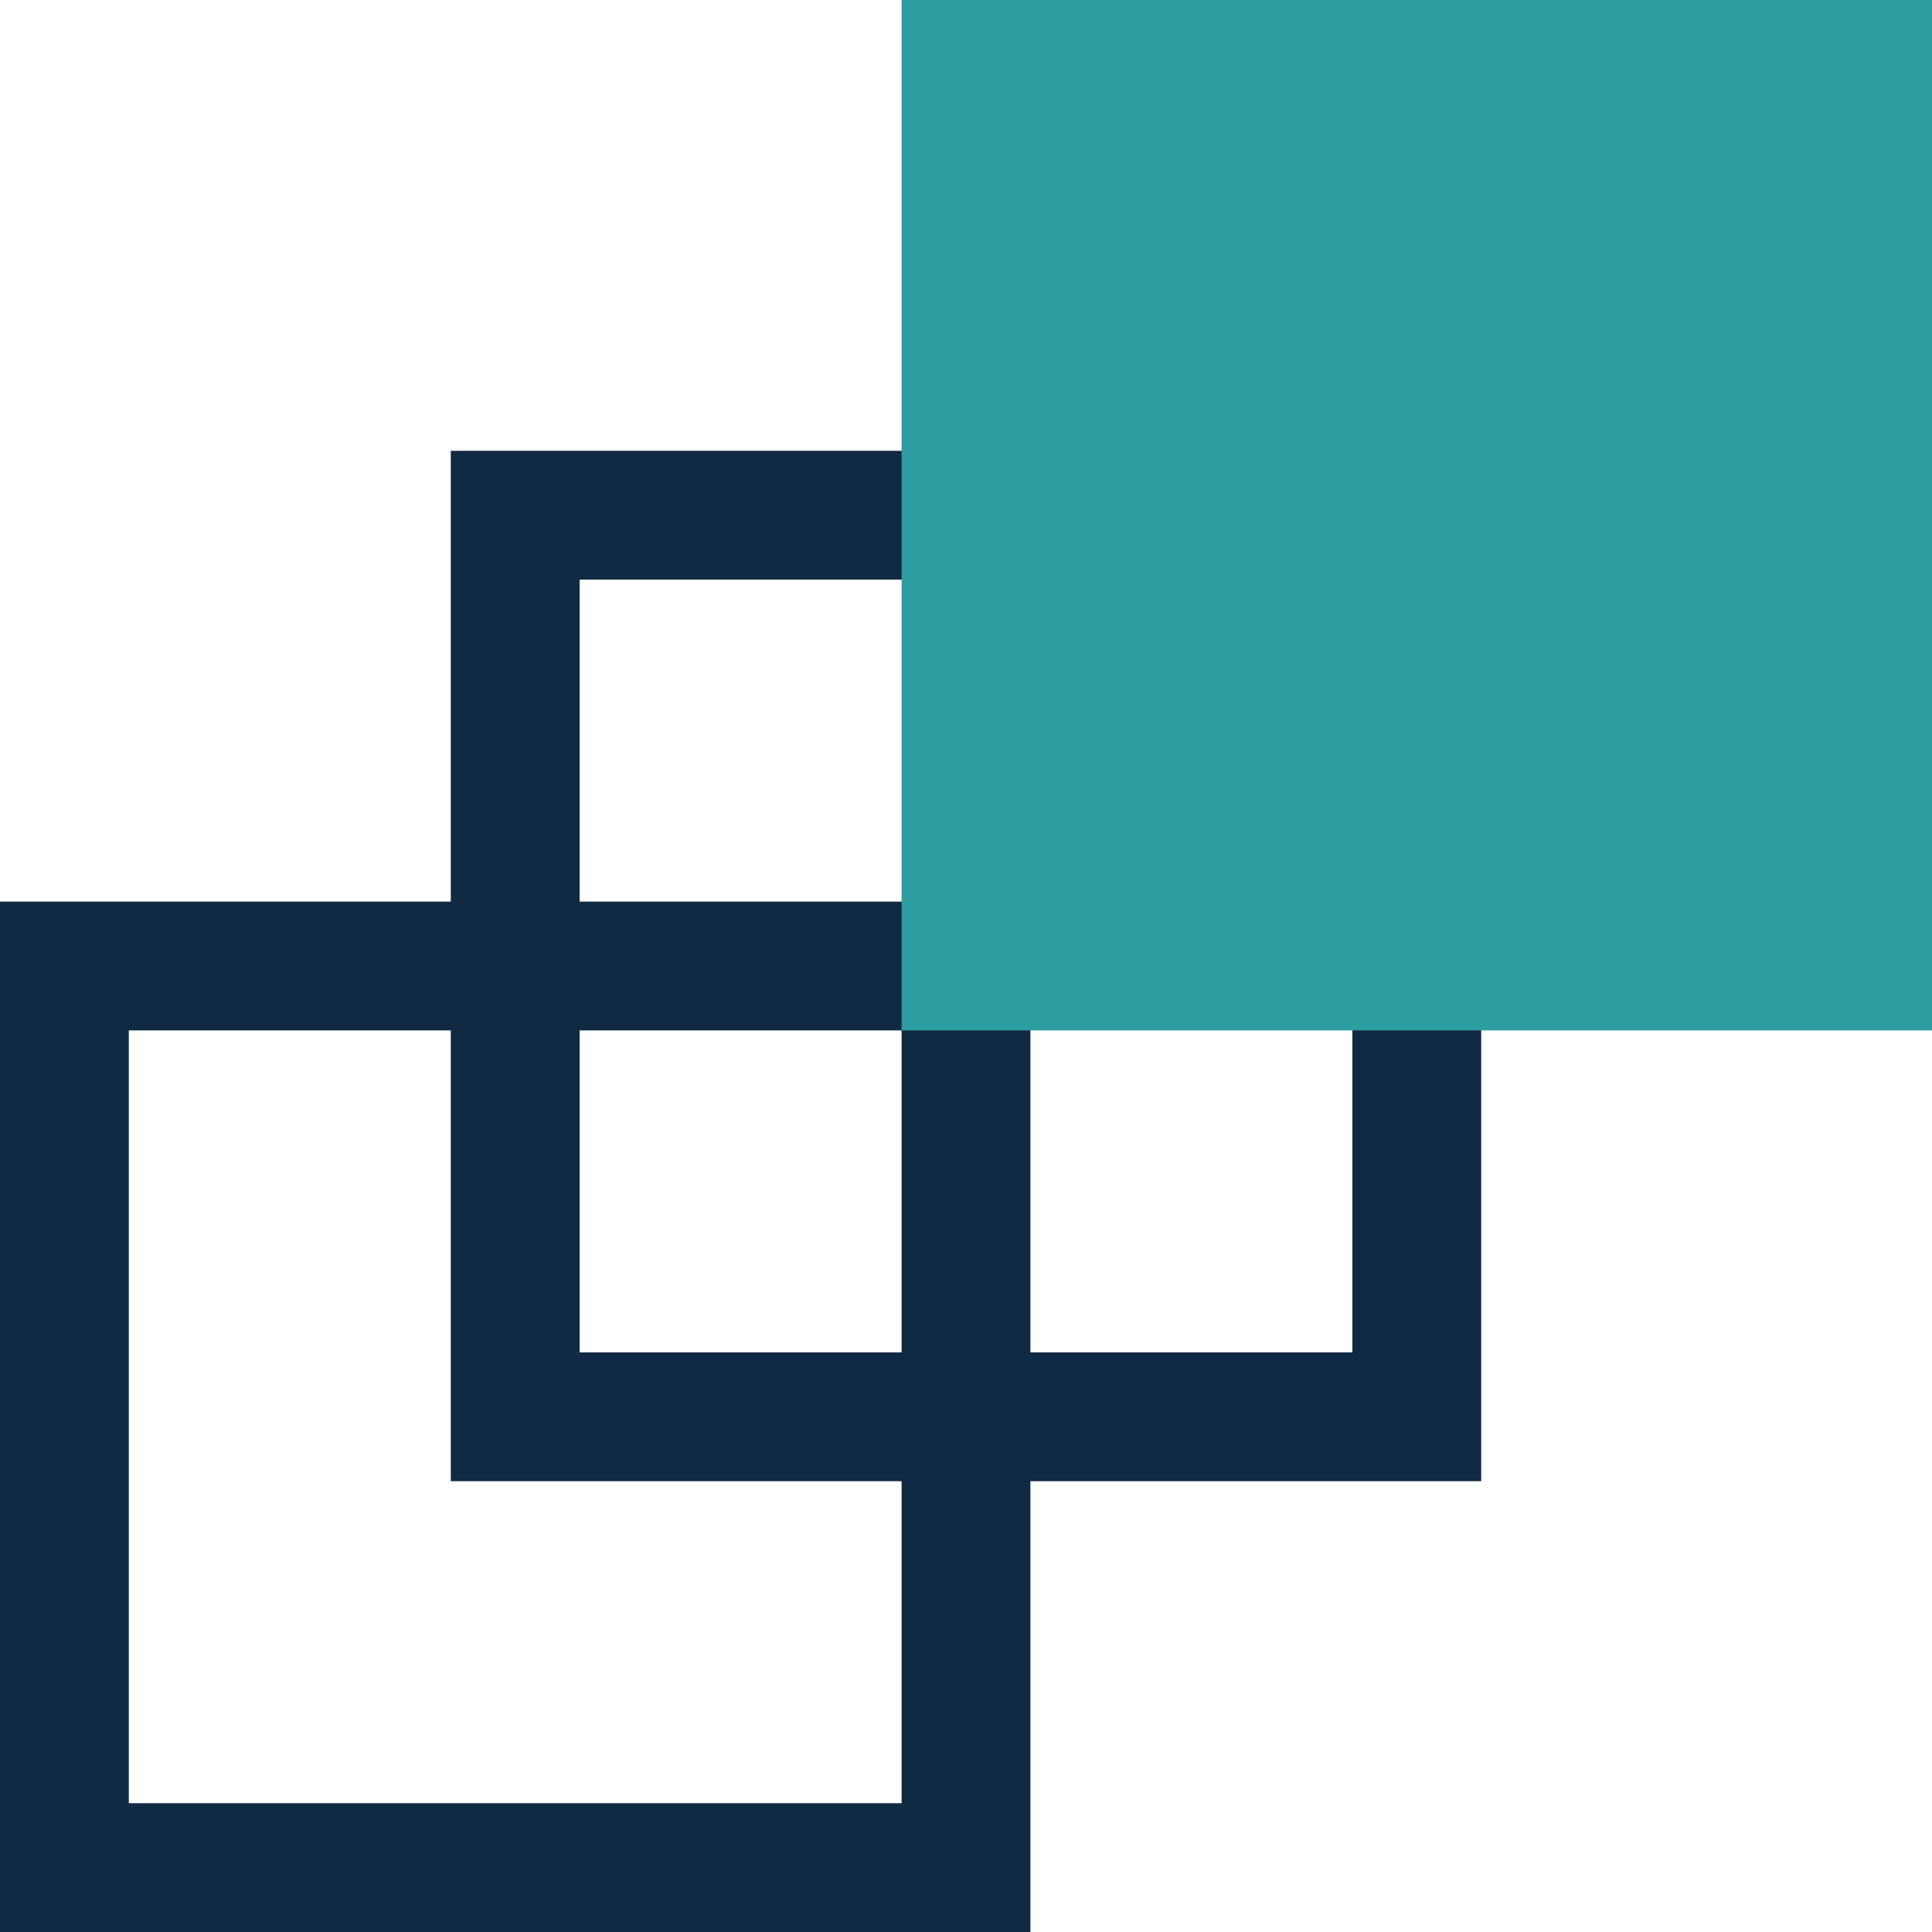
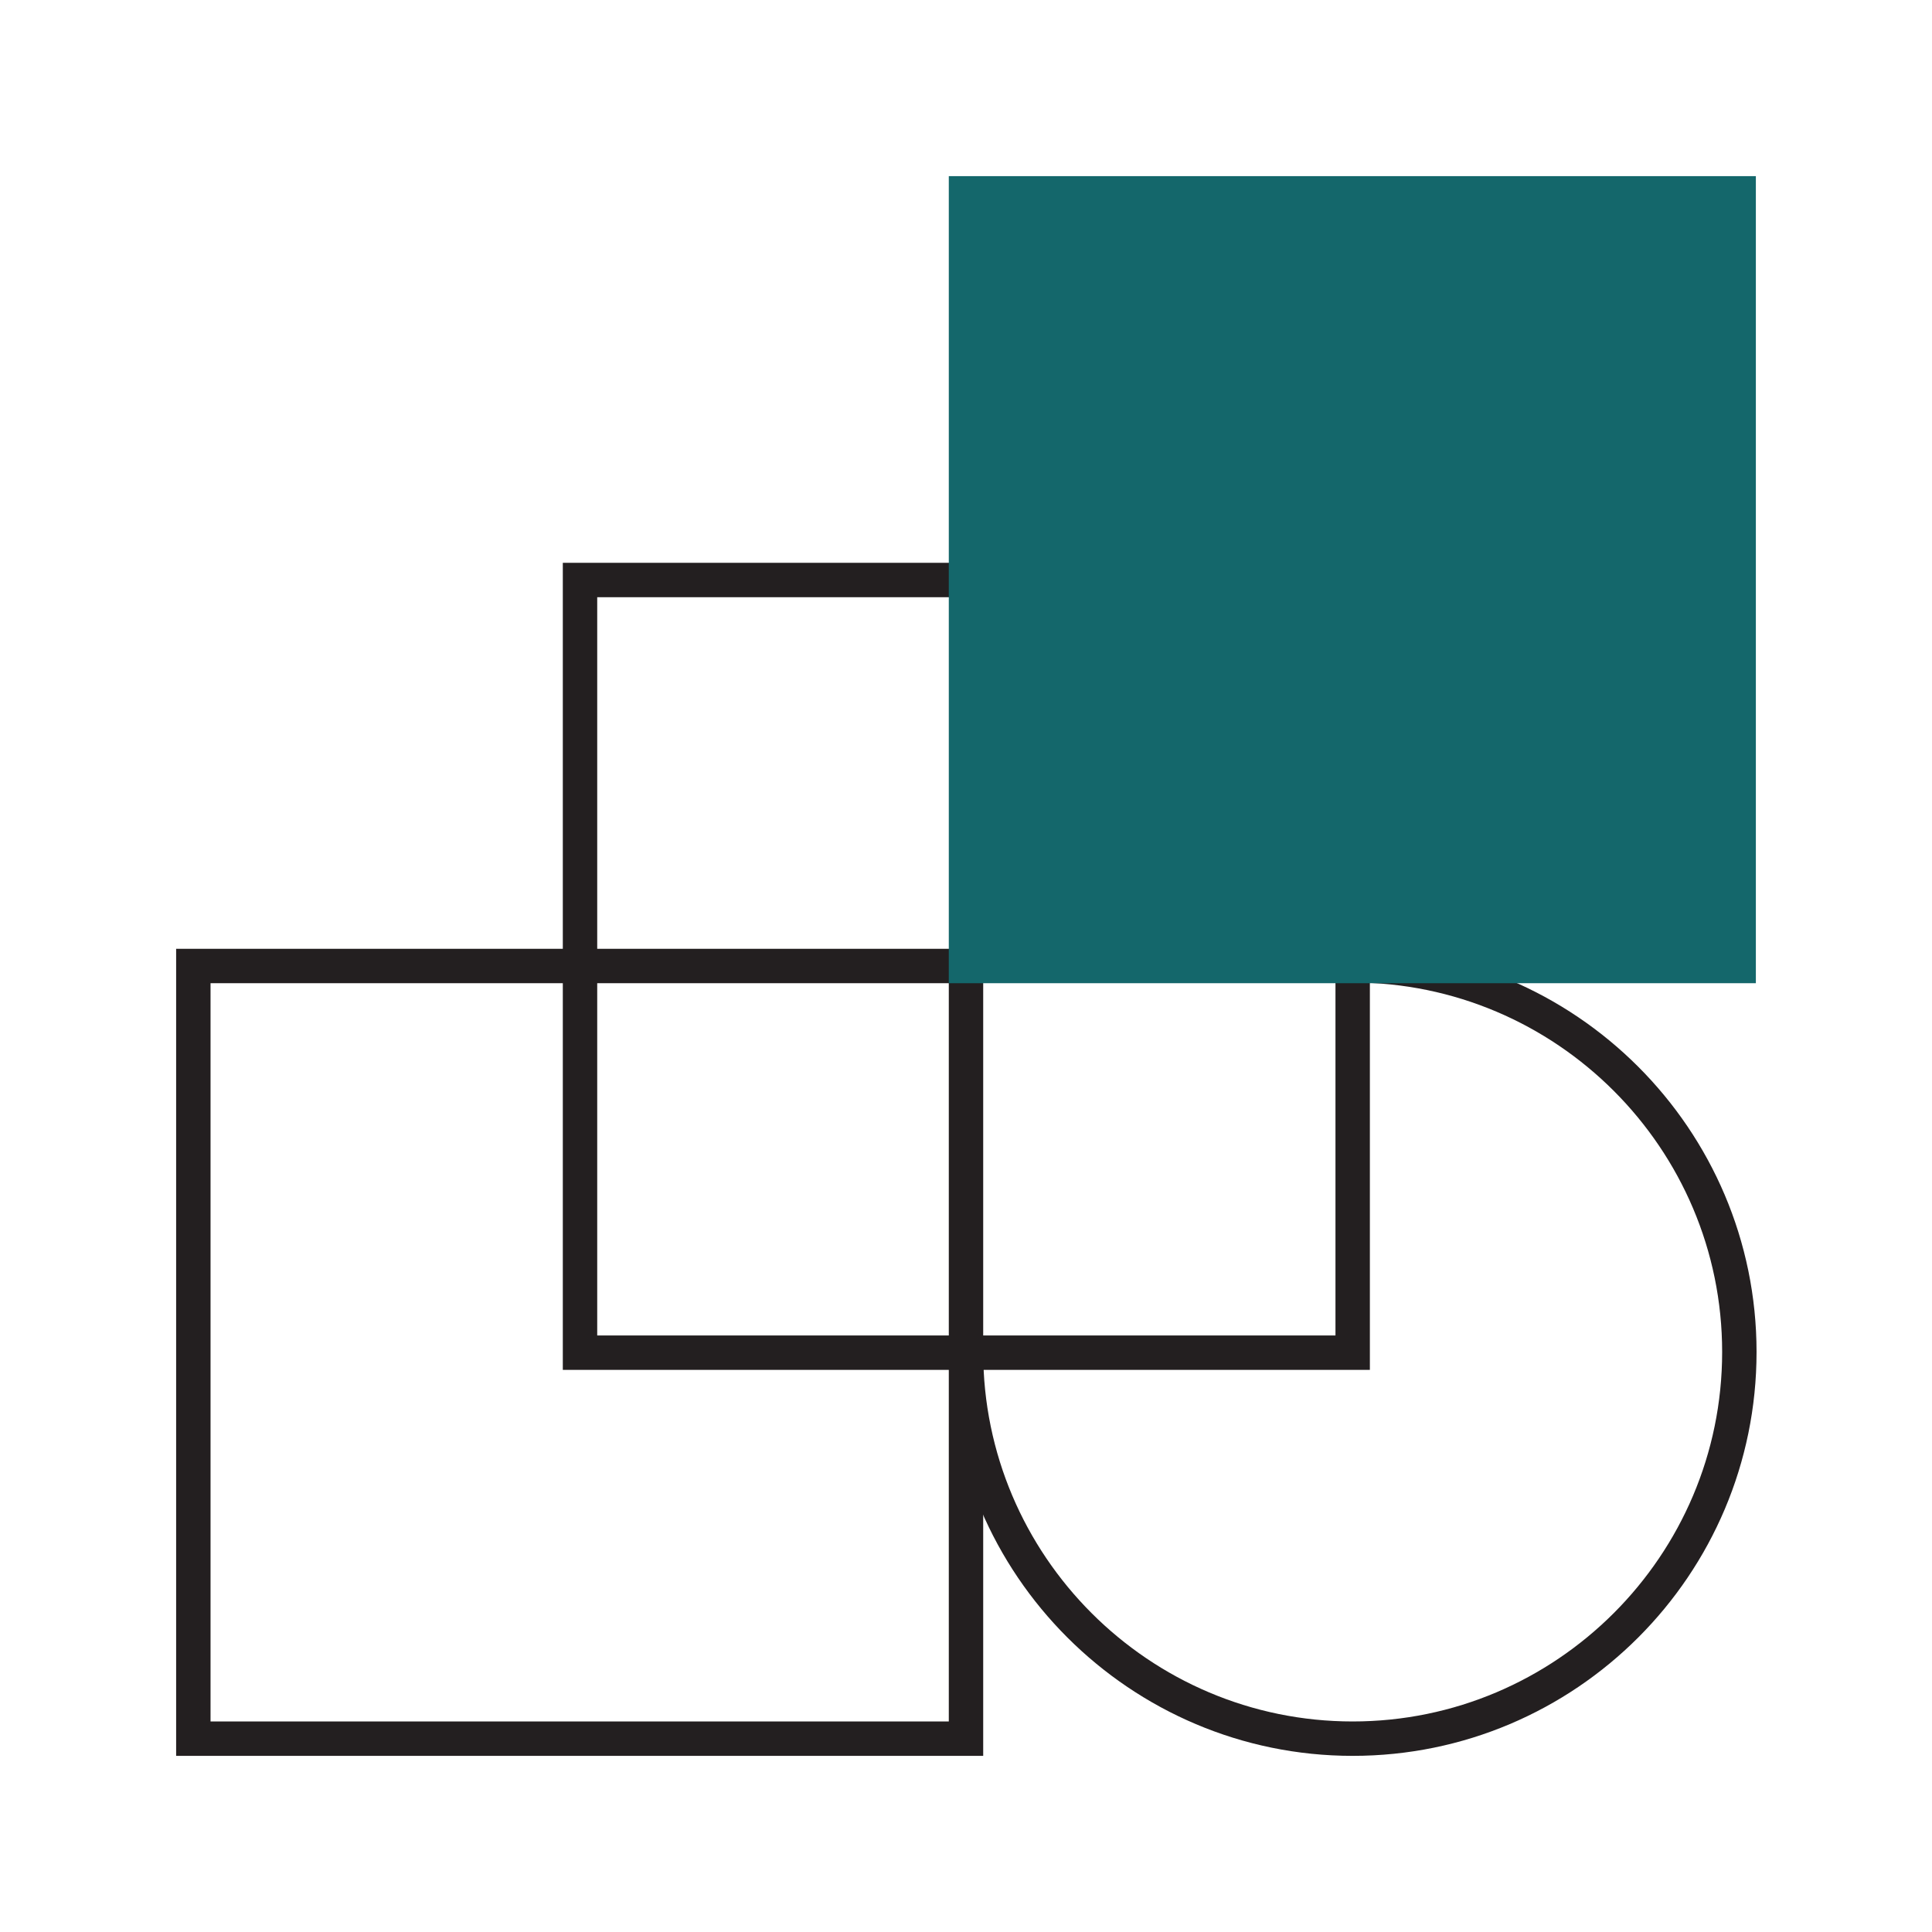
- <svg xmlns="http://www.w3.org/2000/svg" viewBox="0 0 120 120" width="120" height="120" fill="none">
-   <rect x="4" y="60" width="56" height="56" stroke="#102a43" stroke-width="8" />
-   <rect x="32" y="32" width="56" height="56" stroke="#102a43" stroke-width="8" />
-   <rect x="56" y="0" width="64" height="64" fill="#2c9da0" />
+ <svg xmlns="http://www.w3.org/2000/svg" id="Layer_1" version="1.1" viewBox="0 0 280.8 280.8">
+   <defs>
+     <style>
+       .st0 {
+         fill: #231f20;
+       }
+ 
+       .st1 {
+         fill: #14676b;
+       }
+     </style>
+   </defs>
+   <path class="st0" d="M142.9,255.2H25.6v-117.3h117.3v117.3ZM30.6,250.2h107.3v-107.3H30.6v107.3Z" />
+   <path class="st0" d="M199.1,199.1h-117.3v-117.3h117.3v117.3ZM86.8,194.1h107.3v-107.3h-107.3v107.3Z" />
+   <path class="st0" d="M196.6,255.2c-32.3,0-58.7-26.3-58.7-58.7h5c0,29.6,24.1,53.7,53.7,53.7s53.7-24.1,53.7-53.7-24.1-53.7-53.7-53.7v-5c32.3,0,58.7,26.3,58.7,58.7s-26.3,58.7-58.7,58.7Z" />
+   <rect class="st1" x="137.9" y="25.6" width="117.3" height="117.3" />
</svg>
